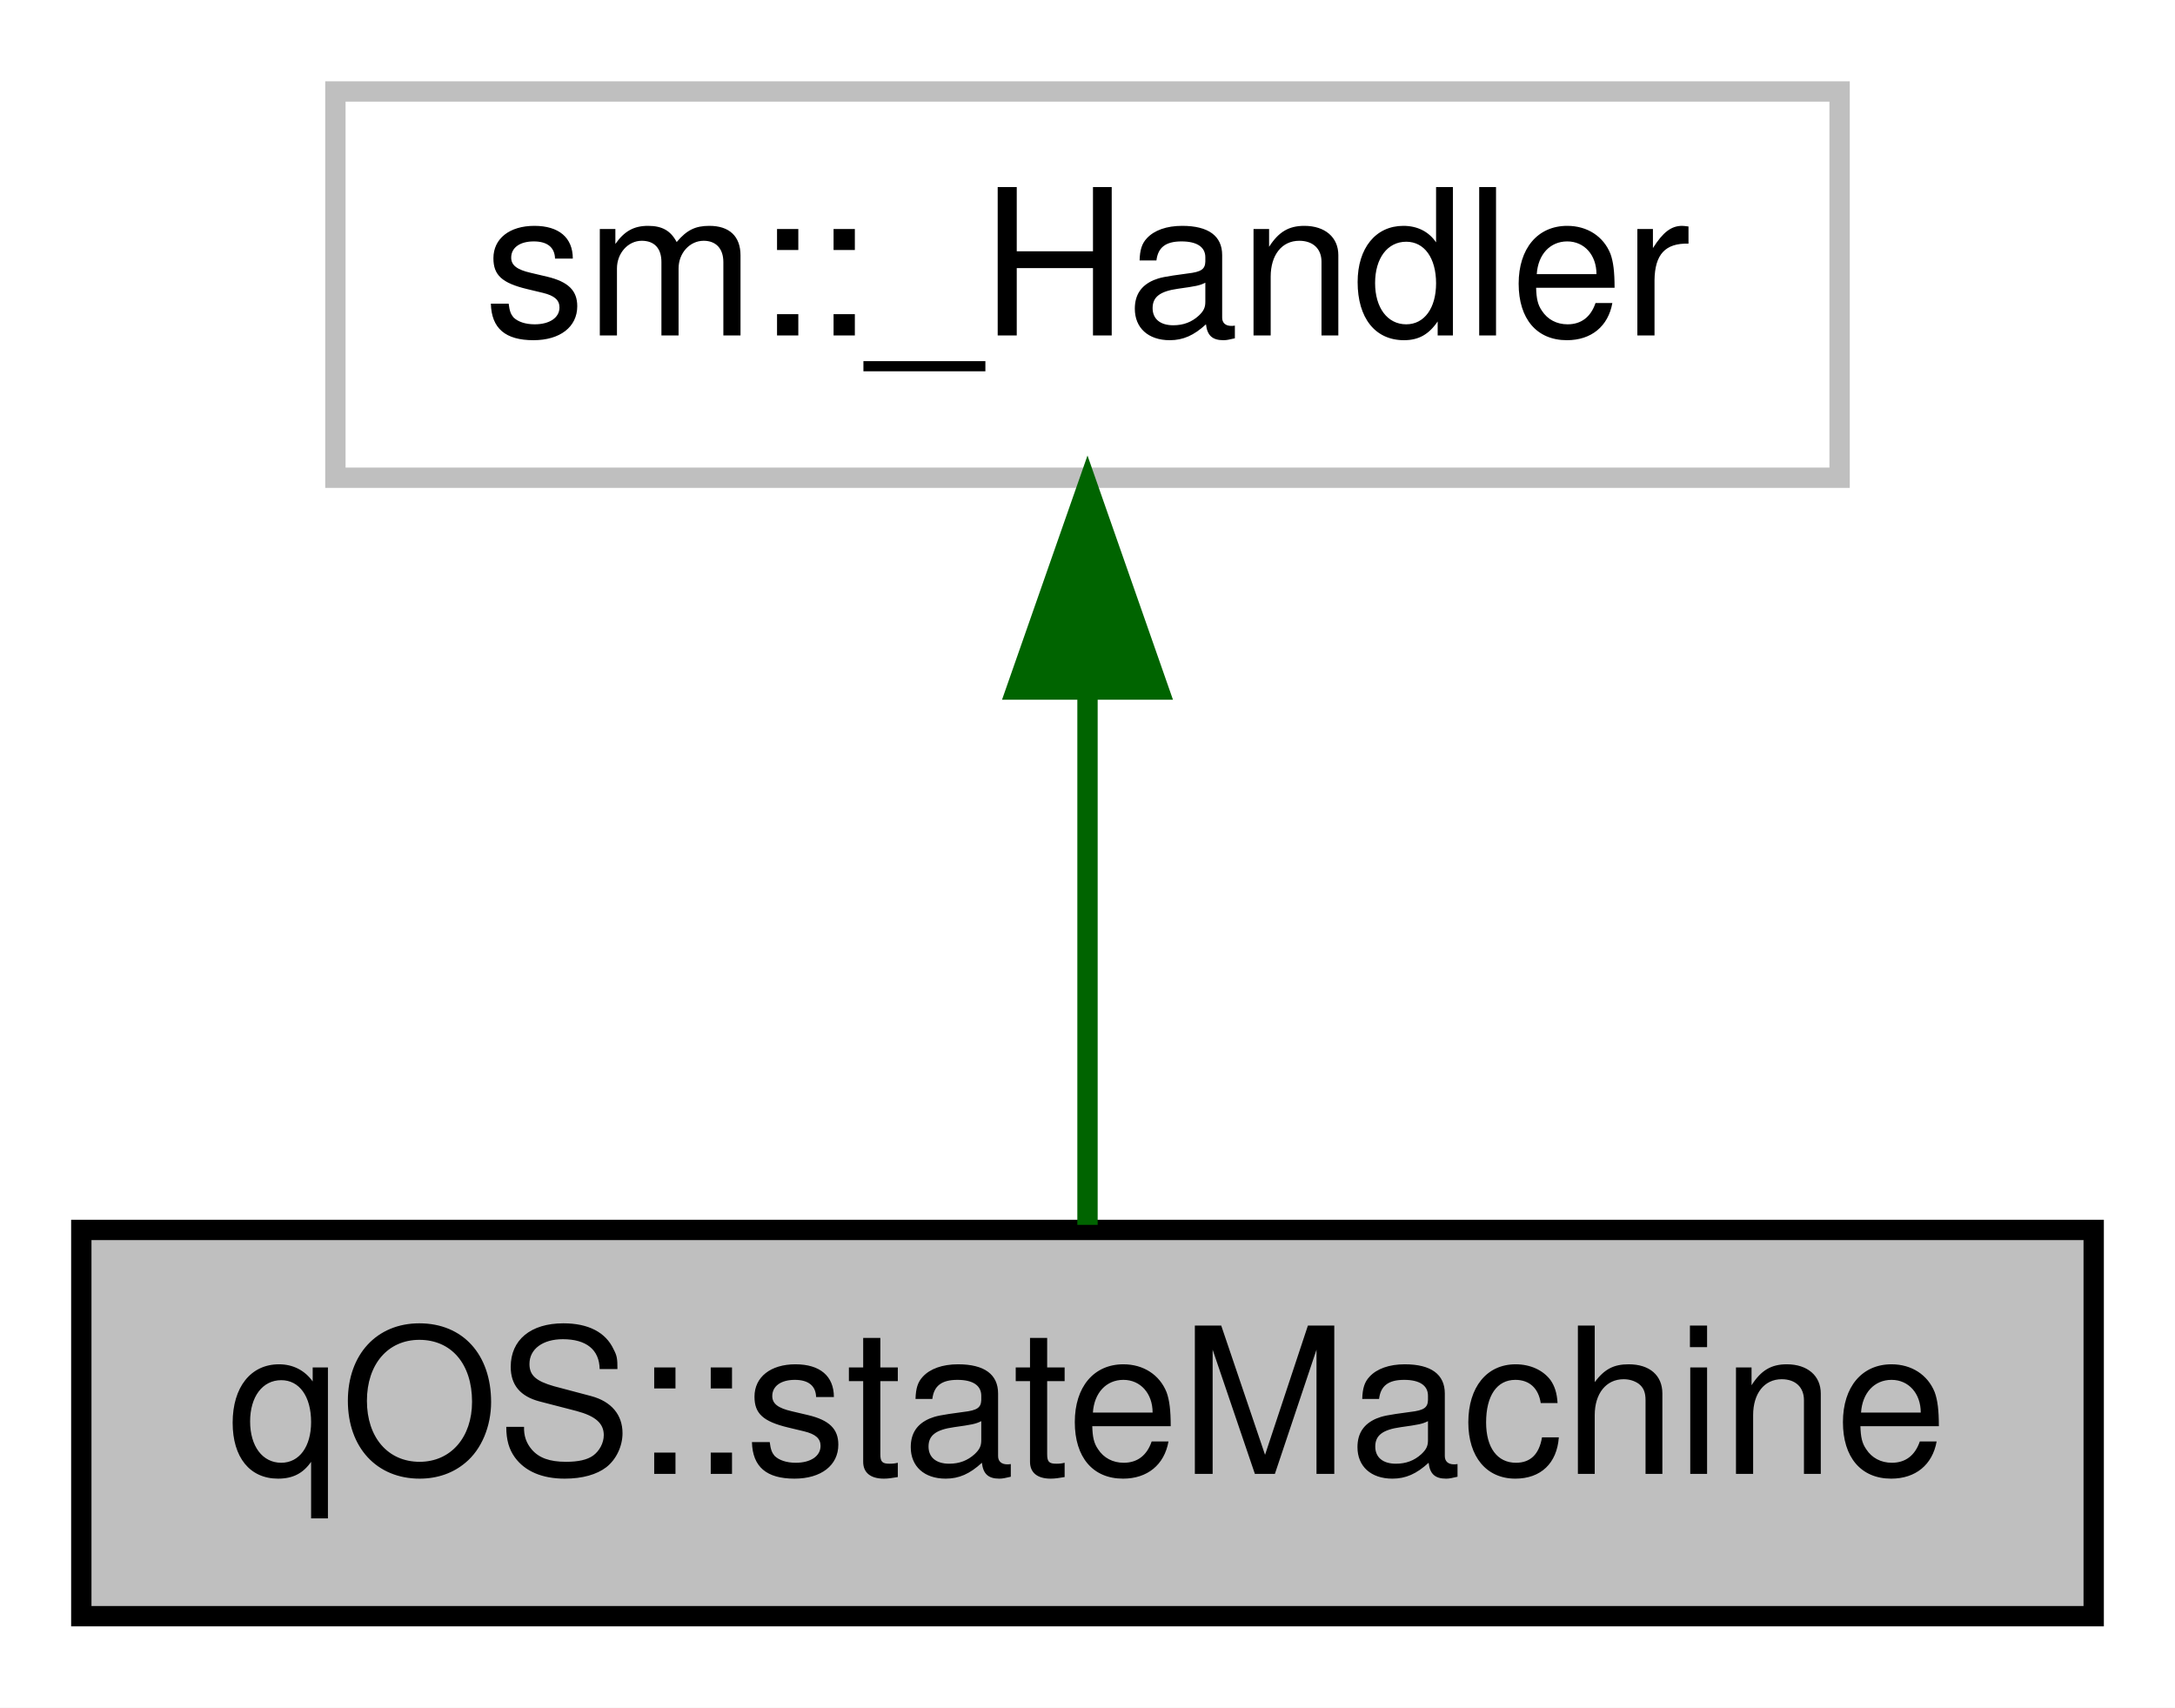
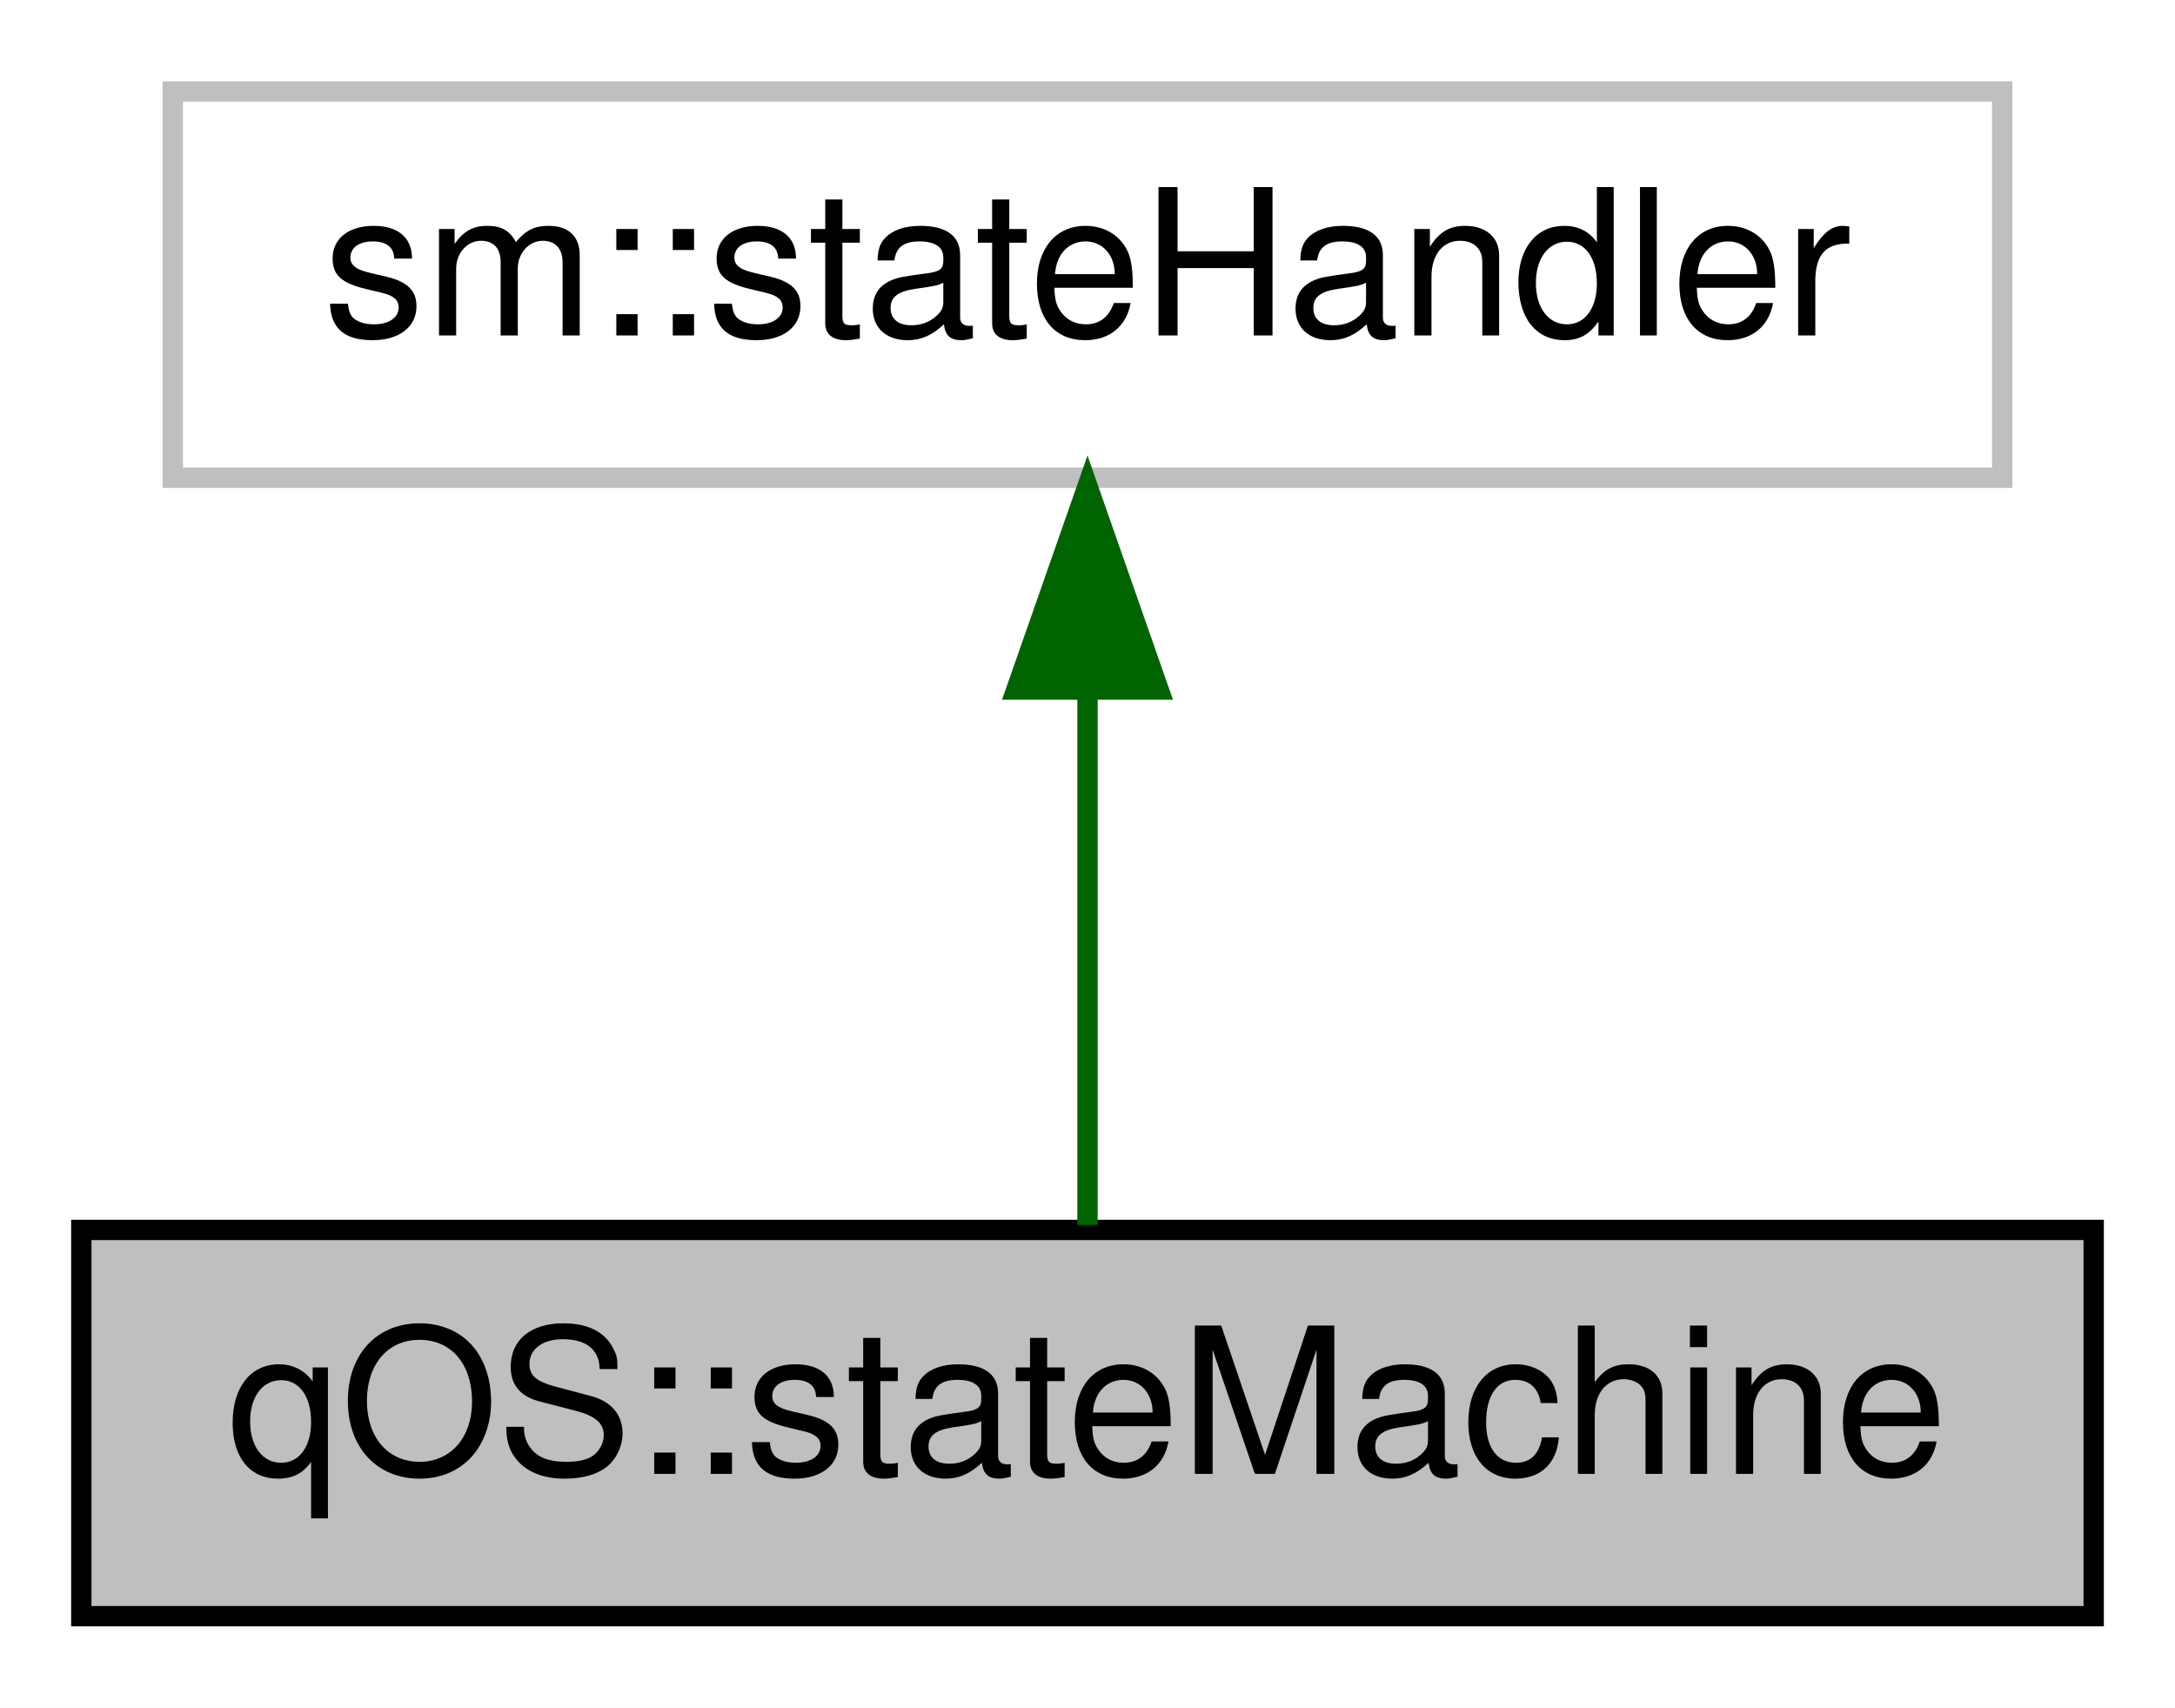
<svg xmlns="http://www.w3.org/2000/svg" xmlns:xlink="http://www.w3.org/1999/xlink" width="107pt" height="84pt" viewBox="0.00 0.00 107.00 84.00">
  <g id="graph0" class="graph" transform="scale(1 1) rotate(0) translate(4 80)">
    <polygon fill="white" stroke="transparent" points="-4,4 -4,-80 103,-80 103,4 -4,4" />
    <g id="node1" class="node">
      <g id="a_node1">
        <a xlink:title="A FSM(Finite State Machine) object.">
          <polygon fill="#bfbfbf" stroke="black" points="0,-0.5 0,-19.5 99,-19.5 99,-0.5 0,-0.5" />
          <text text-anchor="middle" x="49.5" y="-7.5" font-family="Helvetica,sans-Serif" font-size="10.00">qOS::stateMachine</text>
        </a>
      </g>
    </g>
    <g id="node2" class="node">
      <g id="a_node2">
        <a xlink:title=" ">
-           <polygon fill="white" stroke="#bfbfbf" points="12.5,-56.5 12.5,-75.5 86.5,-75.5 86.5,-56.5 12.5,-56.5" />
-           <text text-anchor="middle" x="49.5" y="-63.5" font-family="Helvetica,sans-Serif" font-size="10.00">sm::_Handler</text>
+           <polygon fill="white" stroke="#bfbfbf" points="4.5,-56.5 4.5,-75.5 94.5,-75.5 94.5,-56.5 4.5,-56.5" />
+           <text text-anchor="middle" x="49.5" y="-63.5" font-family="Helvetica,sans-Serif" font-size="10.00">sm::stateHandler</text>
        </a>
      </g>
    </g>
    <g id="edge1" class="edge">
      <path fill="none" stroke="darkgreen" d="M49.5,-45.8C49.5,-36.91 49.5,-26.78 49.5,-19.75" />
      <polygon fill="darkgreen" stroke="darkgreen" points="46,-46.08 49.5,-56.08 53,-46.08 46,-46.08" />
    </g>
  </g>
</svg>
